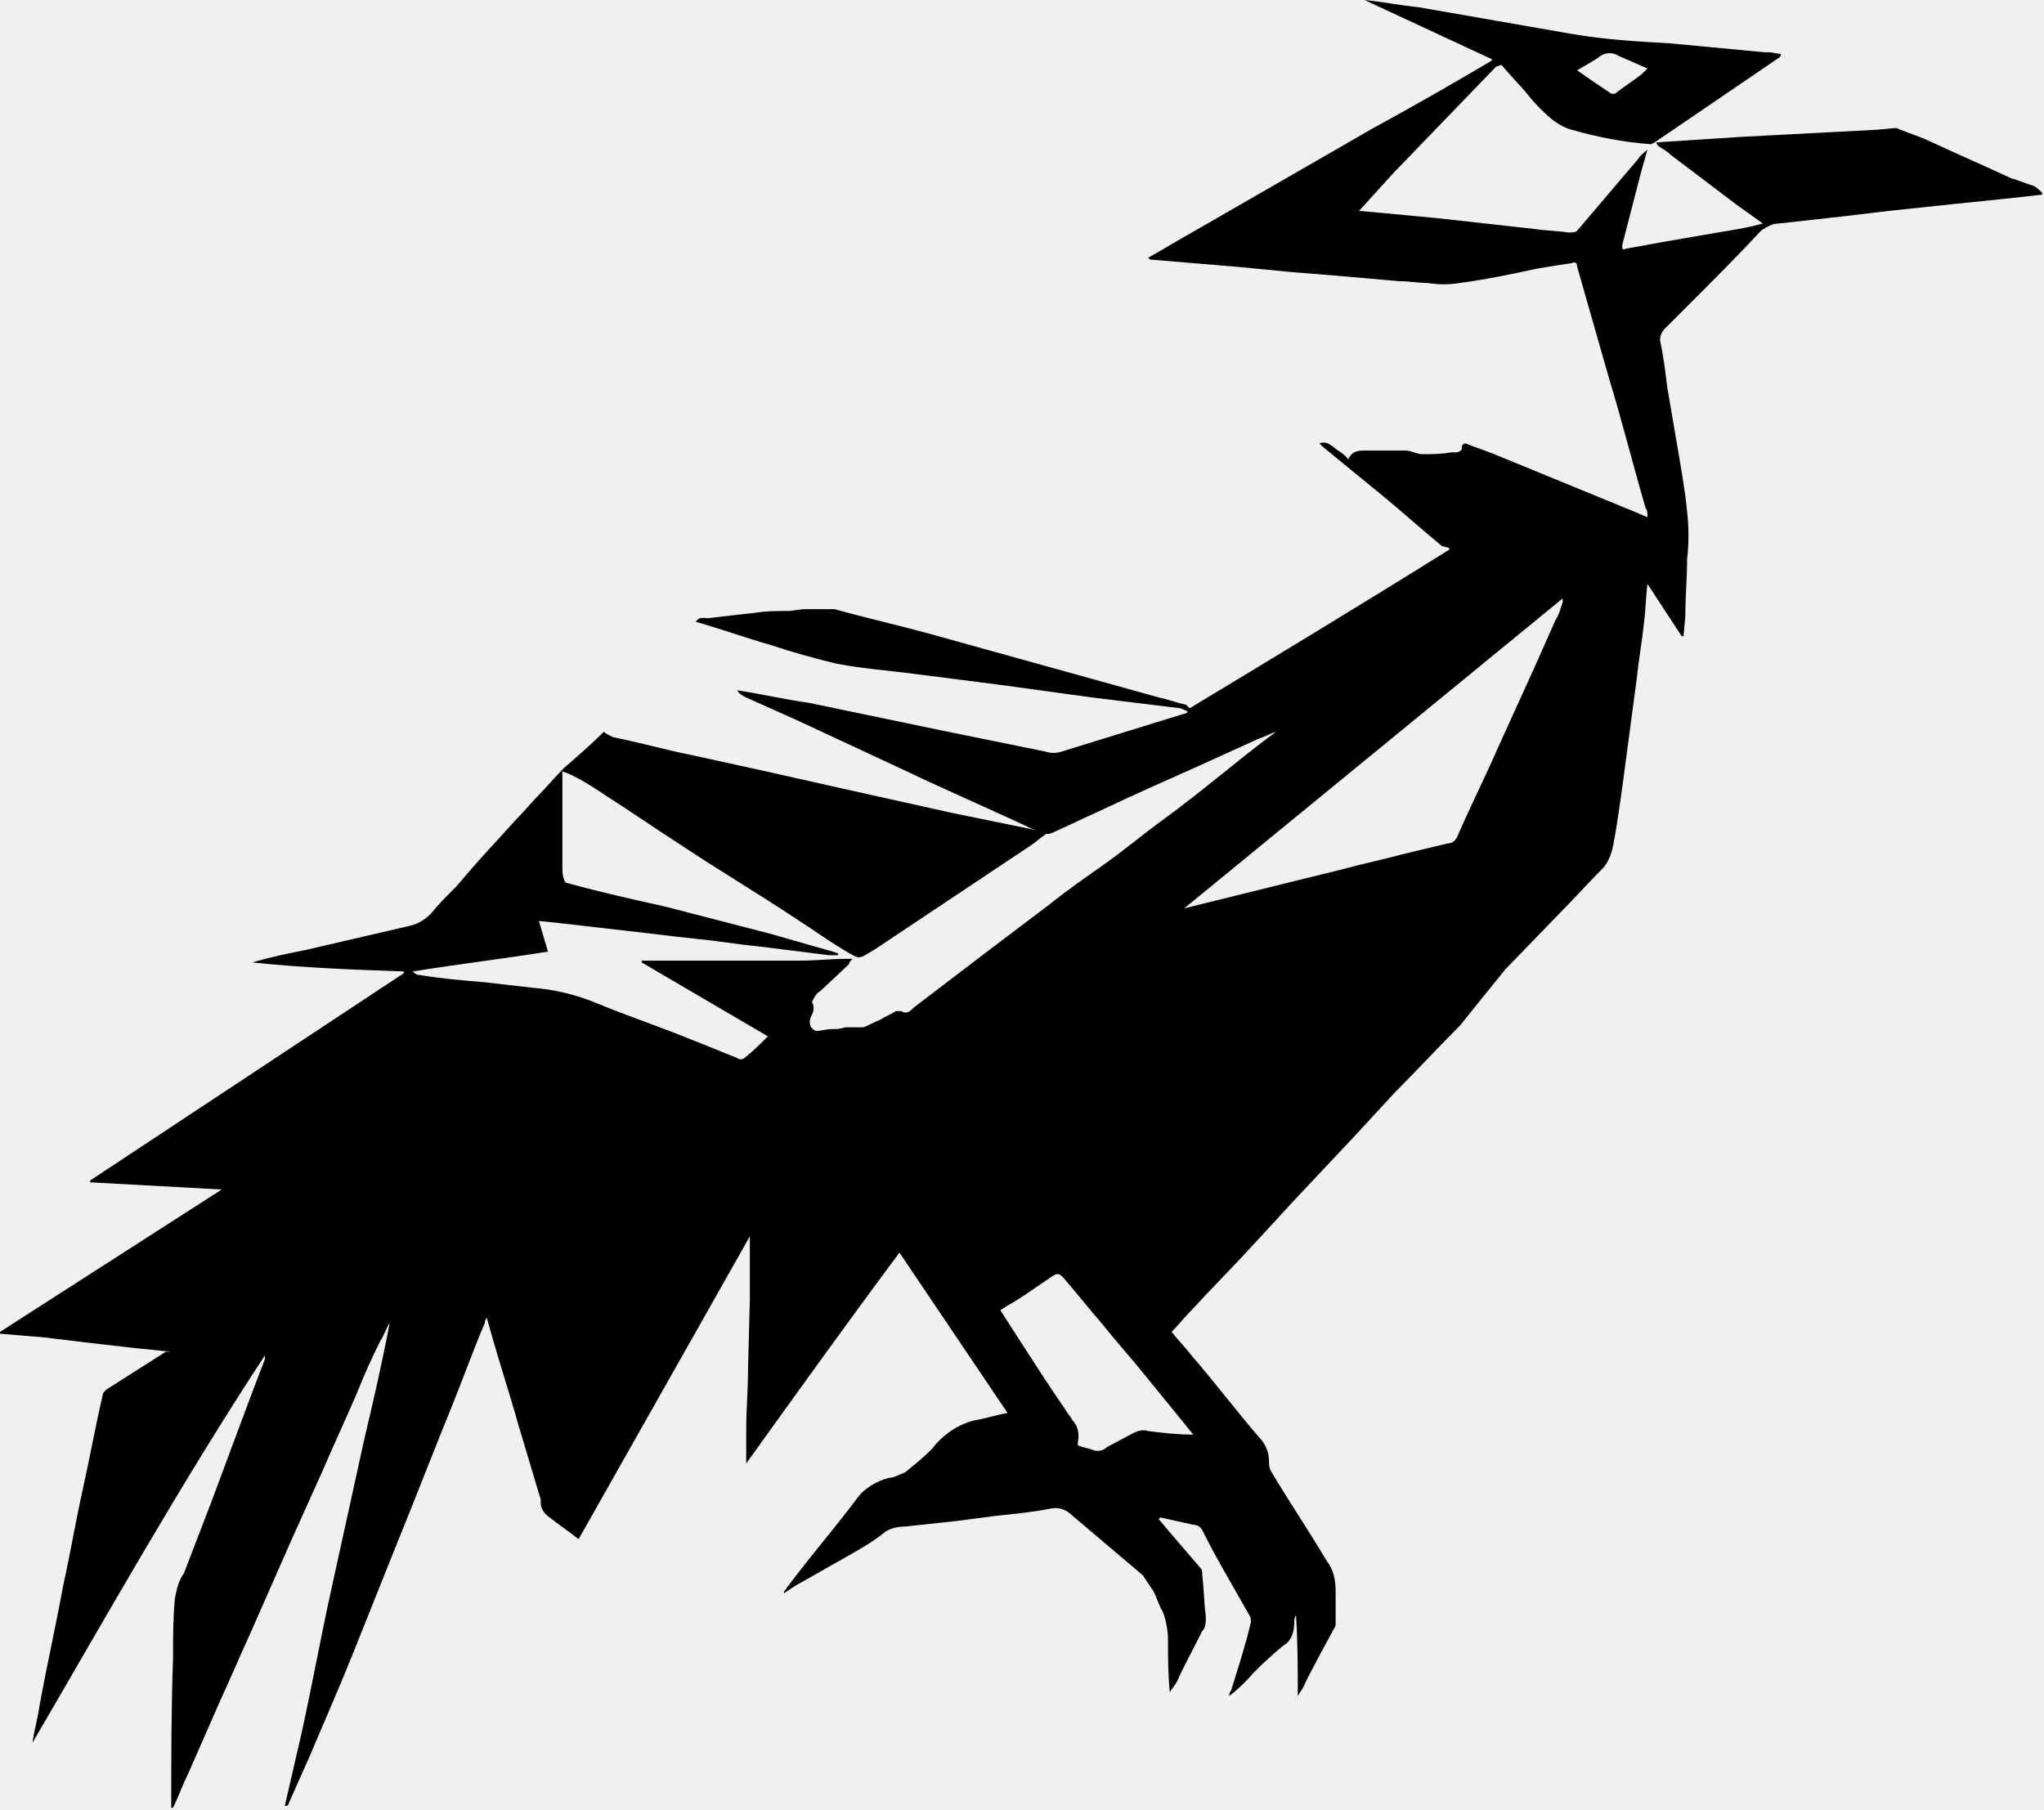
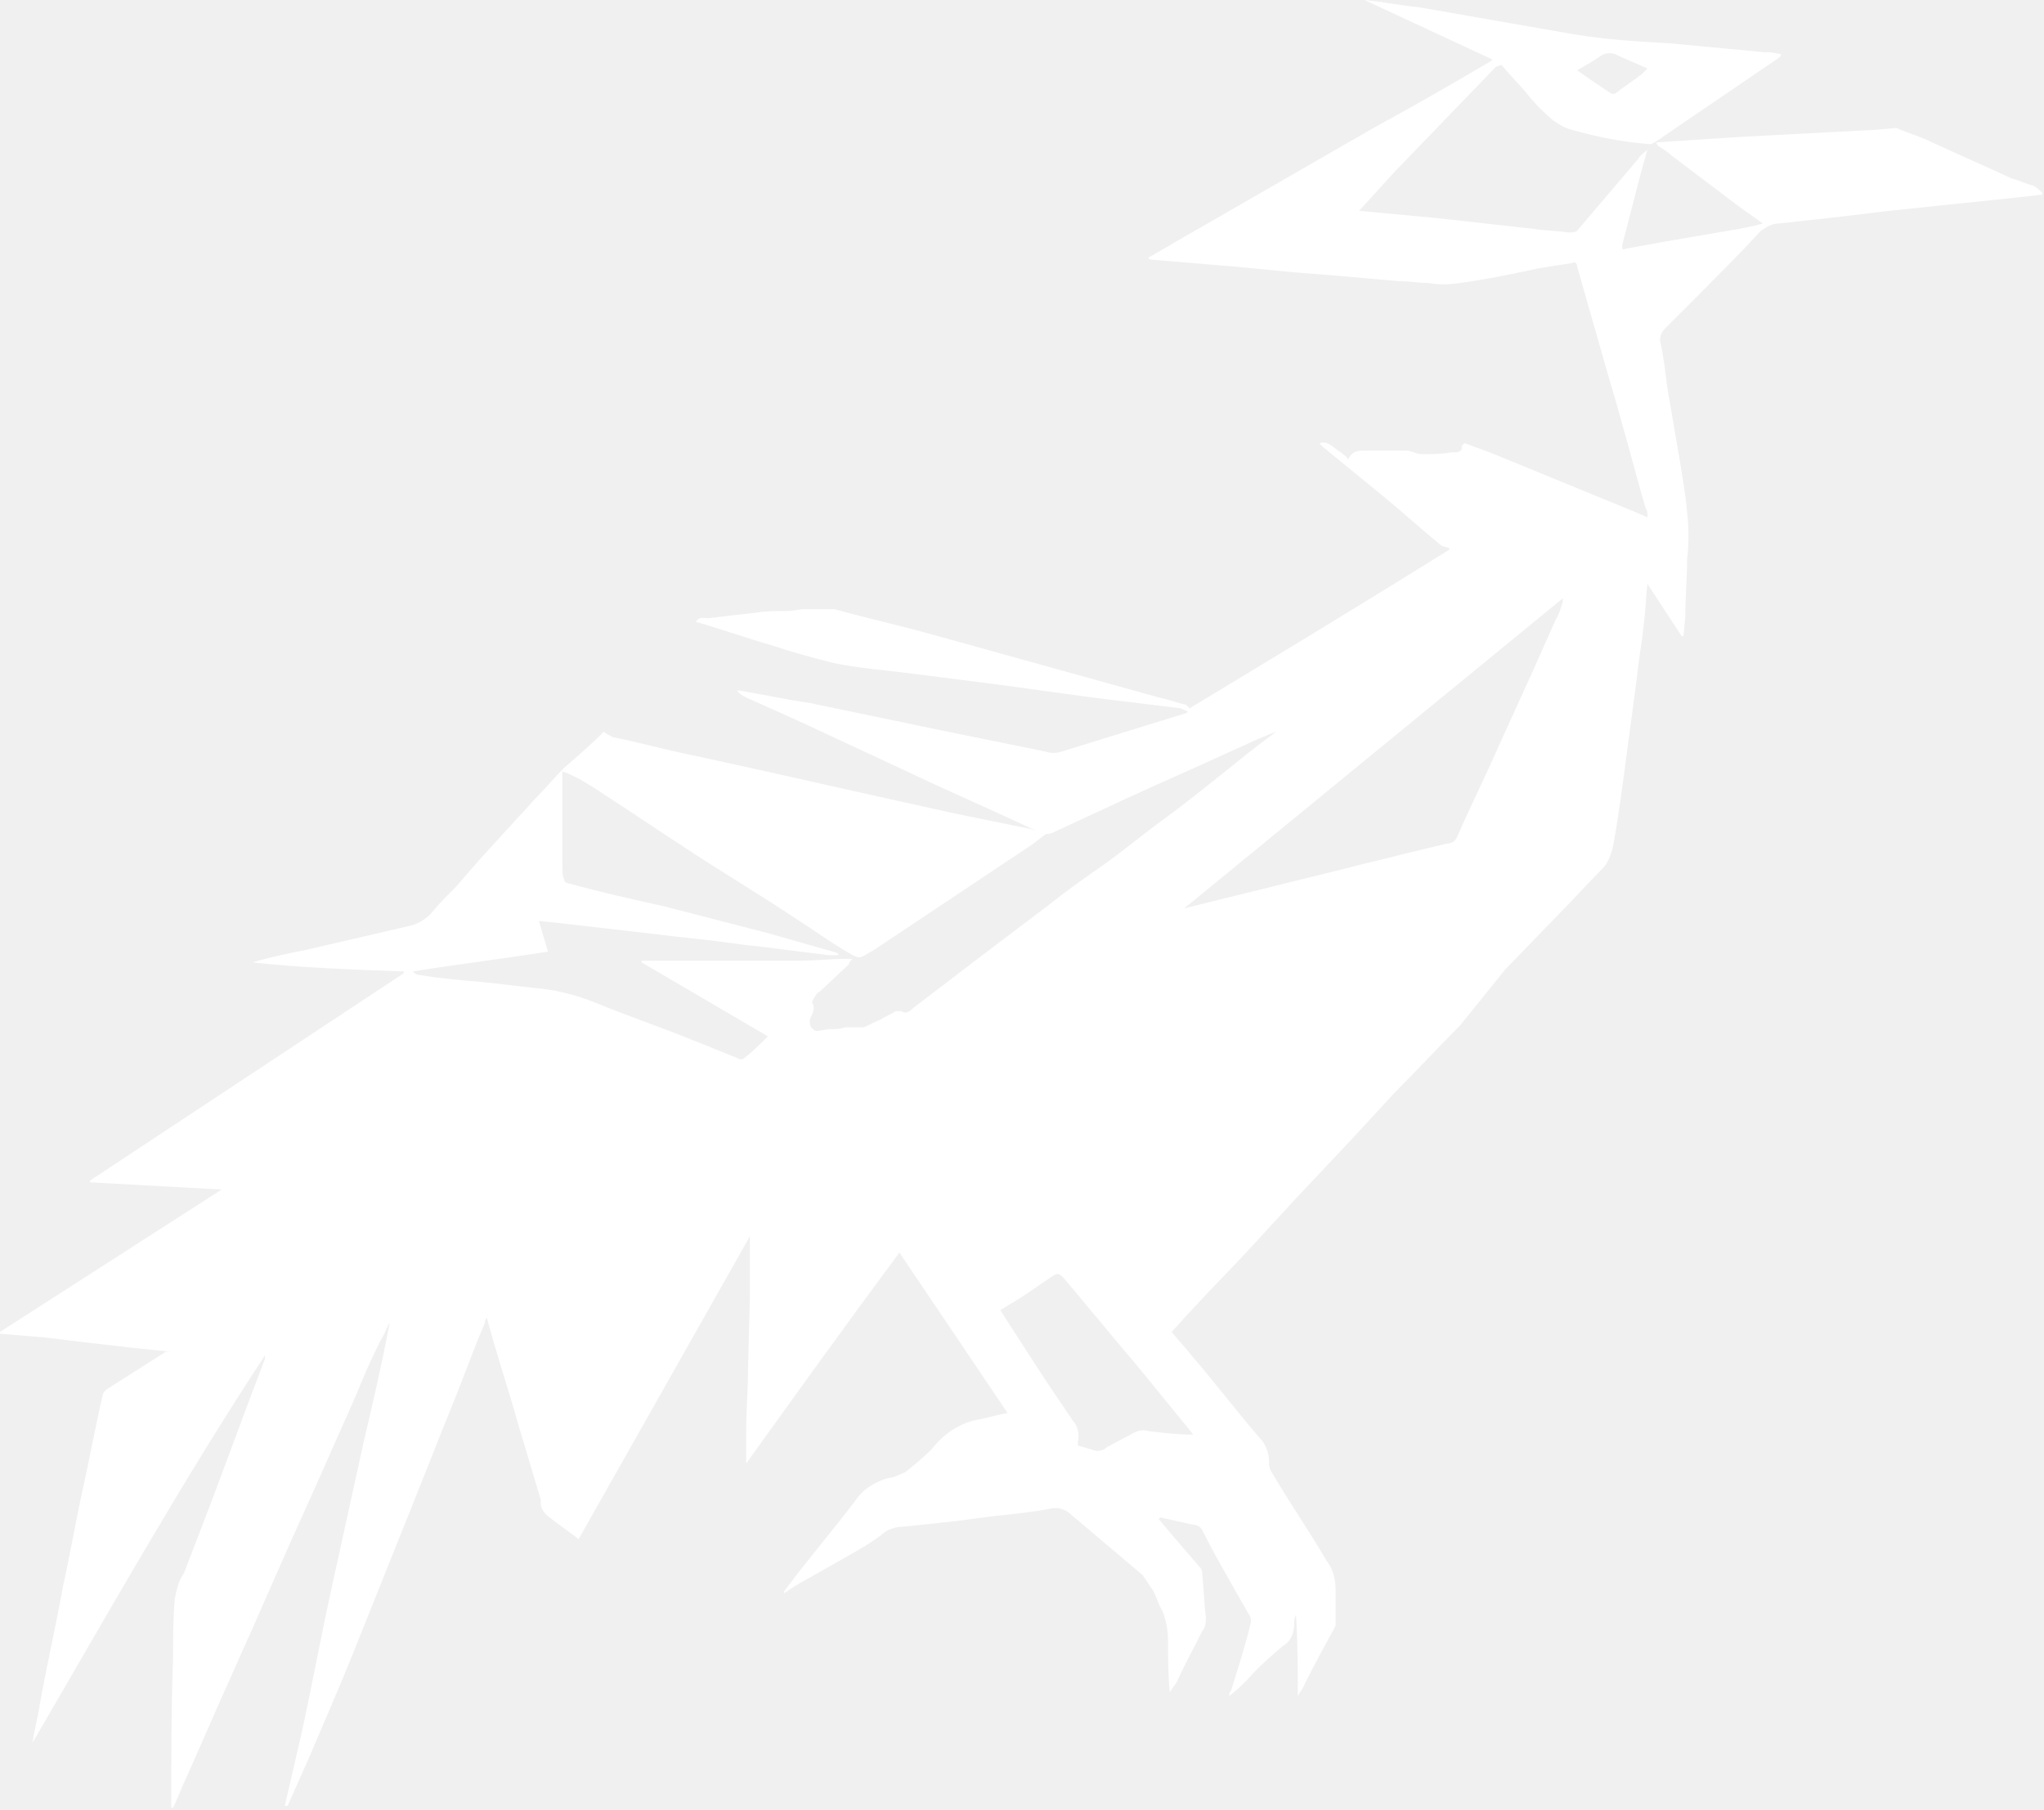
<svg xmlns="http://www.w3.org/2000/svg" version="1.1" id="Layer_1" x="0px" y="0px" width="113.4px" height="100.4px" viewBox="0 0 113.4 100.4" style="enable-background:new 0 0 113.4 100.4;" xml:space="preserve">
  <style type="text/css">
- 	.st0{fill:#FFFFFF;}
+ 	.st0 {fill:#FFFFFF;}
</style>
  <g id="Layer_2_1_">
    <g id="Layer_2-2">
-       <path className="st0" d="M33.5,40.6c0.1,0.1,0.3,0.2,0.5,0.3c1.5,0.3,2.9,0.7,4.4,1l4.1,0.9l4.9,1.1l5.4,1.2c1.5,0.3,2.9,0.6,4.4,0.9    c0.3,0.1,0.5,0.2,0.8,0.2v0.1c-0.3,0.2-0.5,0.4-0.8,0.6l-2.7,1.8l-3,2l-3,2c-0.9,0.5-0.7,0.6-1.7,0S45,51.5,44.2,51    c-2.1-1.4-4.3-2.7-6.4-4.1c-1.4-0.9-2.7-1.8-4.1-2.7c-0.6-0.4-1.2-0.8-1.8-1.1c-0.2-0.1-0.4-0.2-0.7-0.3c0,0.2,0,0.3,0,0.4    c0,1.6,0,3.3,0,4.9c0,0.2,0,0.5,0.1,0.7c0,0.1,0.1,0.2,0.2,0.2c1.8,0.5,3.6,0.9,5.4,1.3l5.8,1.5l3.5,1l0.3,0.1V53    c-0.2,0-0.4,0-0.5,0l-4-0.5c-1.1-0.1-2.2-0.3-3.3-0.4c-0.9-0.1-1.8-0.2-2.6-0.3l-2.6-0.3l-2.6-0.3l-1-0.1l0.5,1.7    c-2.5,0.4-5,0.7-7.5,1.1c0.1,0.1,0.2,0.2,0.4,0.2c1.2,0.2,2.4,0.3,3.6,0.4c0.9,0.1,1.7,0.2,2.6,0.3c1.3,0.1,2.5,0.4,3.7,0.9    c1.7,0.7,3.5,1.3,5.2,2c0.8,0.3,1.7,0.7,2.5,1c0.1,0.1,0.3,0.1,0.4,0c0.4-0.3,0.8-0.7,1.2-1.1c0,0,0.1-0.1,0.1-0.1l-7-4.1v-0.1    h8.8c0.9,0,1.7-0.1,2.6-0.1c0.1,0,0.2,0,0.3,0c-0.1,0.1-0.2,0.2-0.2,0.3l-1.6,1.5c-0.2,0.1-0.3,0.3-0.4,0.5c0,0-0.1,0.1,0,0.2    c0.1,0.3,0,0.5-0.1,0.7c-0.1,0.2-0.1,0.4,0,0.6c0.1,0.1,0.2,0.2,0.3,0.2c0.3,0,0.5-0.1,0.8-0.1c0.3,0,0.5,0,0.8-0.1    c0.3,0,0.7,0,1,0c0.3-0.1,0.6-0.3,0.9-0.4c0.3-0.2,0.6-0.3,0.9-0.5c0.1,0,0.2,0,0.3,0c0.3,0.2,0.5,0,0.7-0.2l3.8-2.9l3.7-2.8    c1-0.8,2-1.5,3-2.2s2.2-1.7,3.3-2.5s2.1-1.6,3.1-2.4s2.1-1.7,3.2-2.5c0,0,0,0,0,0l0,0c-0.3,0.1-0.7,0.3-1,0.4l-3.3,1.5    c-1.8,0.8-3.6,1.6-5.5,2.5c-0.9,0.4-1.7,0.8-2.6,1.2c-0.2,0.1-0.5,0.1-0.7,0c-2.5-1.2-5.1-2.3-7.6-3.5l-5.8-2.7l-2.9-1.3    c-0.2-0.1-0.4-0.2-0.5-0.4c1.3,0.2,2.6,0.5,4,0.7l7.2,1.5c2,0.4,3.9,0.8,5.9,1.2c0.3,0.1,0.6,0.1,0.9,0l6.8-2.1    c0.1,0,0.2-0.1,0.2-0.1c-0.1-0.1-0.2-0.1-0.4-0.2l-4.9-0.6L55.5,38l-4.7-0.6c-1.5-0.2-3-0.3-4.5-0.6c-1.2-0.3-2.3-0.6-3.5-1    c-1.4-0.4-2.8-0.9-4.2-1.3c0.2-0.3,0.4-0.2,0.7-0.2c0.8-0.1,1.7-0.2,2.6-0.3c0.6-0.1,1.2-0.1,1.8-0.1c0.3,0,0.6-0.1,1-0.1    s0.9,0,1.4,0h0.2c1.8,0.5,3.6,0.9,5.4,1.4l12.6,3.5c0.5,0.1,1,0.3,1.5,0.4c0.1,0.1,0.1,0.1,0.2,0.2c4.8-2.9,9.6-5.8,14.4-8.8v-0.1    L80,30.3c-1.1-0.9-2.2-1.9-3.3-2.8l-3.3-2.7c-0.1-0.1-0.1-0.1-0.2-0.2c0.5-0.2,0.8,0.3,1.2,0.5c0.1,0.1,0.3,0.2,0.4,0.4    C75,25,75.4,25,75.7,25s0.8,0,1.3,0c0.3,0,0.7,0,1,0c0.3,0,0.6,0.2,0.9,0.2c0.5,0,1.1,0,1.6-0.1c0.1,0,0.2,0,0.3,0    c0.1,0,0.3-0.1,0.3-0.2c0,0,0-0.1,0-0.1c0-0.1,0.1-0.2,0.2-0.2c0.5,0.2,1.1,0.4,1.6,0.6l7.8,3.2l0.7,0.3c0-0.2,0-0.4-0.1-0.5    c-0.7-2.4-1.3-4.8-2-7.1c-0.6-2.1-1.2-4.2-1.8-6.3c0-0.2-0.1-0.3-0.3-0.2c-0.7,0.1-1.3,0.2-1.9,0.3c-1.4,0.3-2.8,0.6-4.3,0.8    c-0.6,0.1-1.2,0.1-1.8,0c-0.5,0-1-0.1-1.6-0.1l-3.4-0.3l-2.5-0.2l-3.1-0.3l-2.4-0.2l-2.4-0.2c0,0-0.1-0.1-0.1-0.1l0,0    c0.9-0.5,1.7-1,2.6-1.5c3.3-1.9,6.6-3.8,9.9-5.7c2.2-1.2,4.3-2.4,6.5-3.7l0.1-0.1L75.7,0c1,0.1,2,0.3,3,0.4c2.9,0.5,5.7,1,8.6,1.5    c1.8,0.3,3.5,0.4,5.3,0.5l5.3,0.5c0.1,0,0.2,0,0.3,0L98.8,3c0,0.1,0,0.1-0.1,0.2l-6.9,4.7L91.6,8c-1.5-0.1-3-0.4-4.4-0.8    c-0.4-0.1-0.7-0.3-1-0.5c-0.5-0.4-1-0.9-1.4-1.4s-1-1.1-1.5-1.7L83,3.7l-5.5,5.7l-0.1,0.1l0,0l-2,2.2l1.1,0.1    c1.1,0.1,2.1,0.2,3.2,0.3c0.9,0.1,1.8,0.2,2.7,0.3l2.7,0.3c0.6,0.1,1.3,0.1,1.9,0.2c0.2,0,0.4,0,0.5-0.1l3.4-4    c0.1-0.2,0.3-0.3,0.5-0.5c-0.2,0.7-0.4,1.4-0.6,2.2L90,13.6c0,0.2,0,0.3,0.2,0.2l2.2-0.4c1.2-0.2,2.3-0.4,3.5-0.6    c0.6-0.1,1.2-0.2,1.9-0.4l-1.4-1l-3.7-2.8c-0.2-0.2-0.4-0.3-0.7-0.5C92,8.1,91.9,8,91.9,7.9c1.5-0.1,3-0.2,4.6-0.3l3.8-0.2    l3.8-0.2l1.1-0.1c0.7,0.3,1.4,0.5,2,0.8c1.5,0.7,2.9,1.3,4.4,2c0.4,0.1,0.8,0.3,1.2,0.4c0.2,0.1,0.3,0.2,0.5,0.4c0,0,0,0.1,0,0.1    l-1.8,0.2l-2.9,0.3l-3.8,0.4l-2.5,0.3l-3.6,0.4c-0.4,0-0.7,0.2-1,0.4c-1.2,1.3-2.5,2.6-3.8,3.9c-0.5,0.5-1,1-1.5,1.5    c-0.2,0.2-0.3,0.4-0.3,0.7c0.2,0.9,0.3,1.8,0.4,2.6c0.2,1.2,0.4,2.3,0.6,3.5s0.4,2.3,0.5,3.4c0.1,0.9,0.1,1.8,0,2.6    c0,1.1-0.1,2.1-0.1,3.2l-0.1,1.1h-0.1l-1.9-2.9c-0.1,0.8-0.1,1.5-0.2,2.2c-0.1,1-0.3,2.1-0.4,3.1l-0.6,4.5    c-0.2,1.5-0.4,3.1-0.7,4.7c-0.1,0.5-0.3,1-0.6,1.3c-0.8,0.8-1.6,1.7-2.4,2.5l-3,3.1L81,56.9c-1.2,1.2-2.4,2.5-3.6,3.7L75,63.2    l-3.2,3.4l-2.3,2.5c-1.1,1.2-2.3,2.4-3.4,3.6c-0.4,0.4-0.7,0.8-1.1,1.2c0.4,0.5,0.8,0.9,1.1,1.3c1.3,1.5,2.5,3.1,3.8,4.6    c0.3,0.3,0.5,0.8,0.5,1.2c0,0.2,0,0.4,0.1,0.6c1,1.7,2.1,3.3,3.1,5c0.4,0.5,0.5,1.1,0.5,1.7c0,0.5,0,1.1,0,1.6c0,0.1,0,0.2,0,0.3    c-0.6,1.1-1.2,2.2-1.7,3.2c-0.1,0.3-0.3,0.5-0.4,0.7c0-1.5,0-3-0.1-4.5c-0.1,0.2-0.1,0.3-0.1,0.5c0,0.5-0.2,1-0.6,1.2    c-0.7,0.6-1.4,1.2-2,1.9c-0.3,0.3-0.6,0.6-1,0.9c0-0.1,0-0.2,0.1-0.3c0.4-1.3,0.8-2.5,1.1-3.8c0-0.1,0-0.3-0.1-0.4    c-0.9-1.6-1.8-3.1-2.6-4.7c-0.1-0.2-0.3-0.3-0.5-0.3l-1.8-0.4c0,0-0.1,0-0.1,0.1l0.5,0.6c0.6,0.7,1.2,1.4,1.8,2.1    c0.1,0.1,0.1,0.2,0.1,0.4c0.1,0.8,0.1,1.6,0.2,2.3c0,0.3,0,0.6-0.2,0.8c-0.5,1-1,1.9-1.4,2.8c-0.1,0.2-0.3,0.4-0.4,0.6    c-0.1-1-0.1-2-0.1-2.9c0-0.5-0.1-1.1-0.3-1.6c-0.2-0.3-0.3-0.7-0.5-1.1c-0.2-0.3-0.4-0.6-0.6-0.9c-1.3-1.1-2.6-2.2-3.9-3.3    c-0.3-0.3-0.7-0.5-1.2-0.4c-1,0.2-2,0.3-3,0.4l-2.3,0.3c-0.9,0.1-1.9,0.2-2.8,0.3c-0.4,0-0.8,0.1-1.1,0.3c-0.6,0.5-1.3,0.9-2,1.3    L44.1,88l-0.6,0.4v-0.1c0.1-0.1,0.2-0.3,0.3-0.4c1.2-1.6,2.5-3.1,3.7-4.7c0.4-0.6,1.1-1,1.8-1.2c0.3,0,0.6-0.2,0.9-0.3    c0.5-0.4,1-0.8,1.5-1.3c0.6-0.8,1.5-1.4,2.4-1.6c0.6-0.1,1.2-0.3,1.8-0.4l-6-8.9c-2.9,3.9-5.7,7.8-8.5,11.7c0-0.6,0-1.2,0-1.9    c0-1.1,0.1-2.2,0.1-3.3l0.1-3.9c0-0.6,0-1.1,0-1.7c0,0,0-0.1,0-0.1v-1.7l-9.5,16.8c-0.5-0.4-1.1-0.8-1.6-1.2    c-0.3-0.2-0.5-0.5-0.5-0.8c0-0.1,0-0.1,0-0.2c-0.4-1.3-0.8-2.7-1.2-4c-0.5-1.8-1.1-3.6-1.6-5.4l-0.2-0.7c-0.1,0.2-0.1,0.2-0.1,0.3    c-0.6,1.4-1.1,2.8-1.7,4.3c-1.1,2.7-2.1,5.3-3.2,8c-0.8,2-1.6,4-2.4,6s-1.6,3.8-2.4,5.7c-0.4,0.9-0.8,1.8-1.2,2.7    c0,0.1-0.1,0.1-0.2,0.1c0.3-1.3,0.6-2.6,0.9-3.9c0.6-2.7,1.1-5.5,1.7-8.2s1.2-5.5,1.8-8.2c0.5-2.1,1-4.3,1.4-6.4c0,0,0,0,0-0.1    c-0.2,0.4-0.3,0.7-0.5,1c-0.5,1-0.9,1.9-1.3,2.9c-0.6,1.4-1.3,2.9-1.9,4.3l-1.8,4l-2.2,5c-0.6,1.3-1.1,2.5-1.7,3.8l-1.8,4.1    c-0.3,0.6-0.5,1.2-0.8,1.8c0,0,0,0-0.1,0c0-2.8,0-5.5,0.1-8.3c0-1.1,0-2.2,0.1-3.3c0.1-0.5,0.2-1,0.5-1.4c0.5-1.3,1-2.6,1.5-3.9    l2.2-5.9l0.8-2.1c0-0.1,0-0.1,0-0.2C10.1,82.2,6,89.5,1.8,96.7c0.1-0.7,0.3-1.4,0.4-2.1c0.4-2.2,0.9-4.4,1.3-6.6    c0.4-1.8,0.7-3.6,1.1-5.4c0.4-1.8,0.7-3.5,1.1-5.2c0-0.1,0.1-0.2,0.2-0.3l3.3-2.1L9.5,75l-2-0.2l-2.6-0.3    c-0.8-0.1-1.7-0.2-2.5-0.3L0,74c0,0,0-0.1,0-0.1L12.3,66L5,65.6v-0.1L22.4,54v-0.1c-2.8-0.1-5.6-0.2-8.4-0.5c1-0.3,2-0.5,3-0.7    l5.6-1.3c0.5-0.1,0.9-0.3,1.3-0.7c0.4-0.5,0.9-1,1.4-1.5l1.3-1.5l2.1-2.3c0.4-0.4,0.8-0.9,1.2-1.3s0.9-1,1.4-1.5    C32,42,32.8,41.3,33.5,40.6 M14.5,75c0,0,0-0.1,0.1-0.1l0,0L14.5,75L14.5,75L14.5,75 M74.6,48.2c1.1-0.3,2.1-0.5,3.2-0.8    c0.8-0.2,1.7-0.4,2.5-0.6c0.3,0,0.5-0.2,0.6-0.5c0.7-1.6,1.5-3.2,2.2-4.8l2-4.4c0.4-0.9,0.8-1.8,1.2-2.7c0.2-0.3,0.3-0.7,0.4-1    c0,0,0-0.1,0-0.2l-21,17.2L74.6,48.2 M56.4,74.1c0.9,1.4,1.8,2.8,2.7,4.1c0.1,0.2,0.3,0.4,0.4,0.6c0.3,0.3,0.4,0.8,0.3,1.2v0.2    c0.3,0.1,0.7,0.2,1,0.3c0.2,0,0.4,0,0.6-0.2l1.5-0.8c0.2-0.1,0.5-0.2,0.8-0.1c0.8,0.1,1.6,0.2,2.5,0.2l-0.4-0.5l-2.2-2.7    c-0.8-1-1.7-2-2.5-3c-0.7-0.8-1.4-1.7-2.1-2.5c-0.2-0.2-0.3-0.3-0.6-0.1c-0.9,0.6-1.7,1.2-2.6,1.7c-0.1,0.1-0.2,0.1-0.3,0.2    L56.4,74.1 M88.8,3.1c-0.4,0.3-0.8,0.5-1.3,0.8c0.7,0.5,1.3,0.9,1.9,1.3c0.1,0,0.1,0,0.2,0c0.5-0.4,1-0.7,1.5-1.1    c0.1-0.1,0.2-0.2,0.3-0.3l-1.6-0.7C89.5,2.9,89.1,2.9,88.8,3.1z" />
+       <path className="st0" fill="#FFFFFF" d="M33.5,40.6c0.1,0.1,0.3,0.2,0.5,0.3c1.5,0.3,2.9,0.7,4.4,1l4.1,0.9l4.9,1.1l5.4,1.2c1.5,0.3,2.9,0.6,4.4,0.9    c0.3,0.1,0.5,0.2,0.8,0.2v0.1c-0.3,0.2-0.5,0.4-0.8,0.6l-2.7,1.8l-3,2l-3,2c-0.9,0.5-0.7,0.6-1.7,0S45,51.5,44.2,51    c-2.1-1.4-4.3-2.7-6.4-4.1c-1.4-0.9-2.7-1.8-4.1-2.7c-0.6-0.4-1.2-0.8-1.8-1.1c-0.2-0.1-0.4-0.2-0.7-0.3c0,0.2,0,0.3,0,0.4    c0,1.6,0,3.3,0,4.9c0,0.2,0,0.5,0.1,0.7c0,0.1,0.1,0.2,0.2,0.2c1.8,0.5,3.6,0.9,5.4,1.3l5.8,1.5l3.5,1l0.3,0.1V53    c-0.2,0-0.4,0-0.5,0l-4-0.5c-1.1-0.1-2.2-0.3-3.3-0.4c-0.9-0.1-1.8-0.2-2.6-0.3l-2.6-0.3l-2.6-0.3l-1-0.1l0.5,1.7    c-2.5,0.4-5,0.7-7.5,1.1c0.1,0.1,0.2,0.2,0.4,0.2c1.2,0.2,2.4,0.3,3.6,0.4c0.9,0.1,1.7,0.2,2.6,0.3c1.3,0.1,2.5,0.4,3.7,0.9    c1.7,0.7,3.5,1.3,5.2,2c0.8,0.3,1.7,0.7,2.5,1c0.1,0.1,0.3,0.1,0.4,0c0.4-0.3,0.8-0.7,1.2-1.1c0,0,0.1-0.1,0.1-0.1l-7-4.1v-0.1    h8.8c0.9,0,1.7-0.1,2.6-0.1c0.1,0,0.2,0,0.3,0c-0.1,0.1-0.2,0.2-0.2,0.3l-1.6,1.5c-0.2,0.1-0.3,0.3-0.4,0.5c0,0-0.1,0.1,0,0.2    c0.1,0.3,0,0.5-0.1,0.7c-0.1,0.2-0.1,0.4,0,0.6c0.1,0.1,0.2,0.2,0.3,0.2c0.3,0,0.5-0.1,0.8-0.1c0.3,0,0.5,0,0.8-0.1    c0.3,0,0.7,0,1,0c0.3-0.1,0.6-0.3,0.9-0.4c0.3-0.2,0.6-0.3,0.9-0.5c0.1,0,0.2,0,0.3,0c0.3,0.2,0.5,0,0.7-0.2l3.8-2.9l3.7-2.8    c1-0.8,2-1.5,3-2.2s2.2-1.7,3.3-2.5s2.1-1.6,3.1-2.4s2.1-1.7,3.2-2.5c0,0,0,0,0,0l0,0c-0.3,0.1-0.7,0.3-1,0.4l-3.3,1.5    c-1.8,0.8-3.6,1.6-5.5,2.5c-0.9,0.4-1.7,0.8-2.6,1.2c-0.2,0.1-0.5,0.1-0.7,0c-2.5-1.2-5.1-2.3-7.6-3.5l-5.8-2.7l-2.9-1.3    c-0.2-0.1-0.4-0.2-0.5-0.4c1.3,0.2,2.6,0.5,4,0.7l7.2,1.5c2,0.4,3.9,0.8,5.9,1.2c0.3,0.1,0.6,0.1,0.9,0l6.8-2.1    c0.1,0,0.2-0.1,0.2-0.1c-0.1-0.1-0.2-0.1-0.4-0.2l-4.9-0.6L55.5,38l-4.7-0.6c-1.5-0.2-3-0.3-4.5-0.6c-1.2-0.3-2.3-0.6-3.5-1    c-1.4-0.4-2.8-0.9-4.2-1.3c0.2-0.3,0.4-0.2,0.7-0.2c0.8-0.1,1.7-0.2,2.6-0.3c0.6-0.1,1.2-0.1,1.8-0.1c0.3,0,0.6-0.1,1-0.1    s0.9,0,1.4,0h0.2c1.8,0.5,3.6,0.9,5.4,1.4l12.6,3.5c0.5,0.1,1,0.3,1.5,0.4c0.1,0.1,0.1,0.1,0.2,0.2c4.8-2.9,9.6-5.8,14.4-8.8v-0.1    L80,30.3c-1.1-0.9-2.2-1.9-3.3-2.8l-3.3-2.7c-0.1-0.1-0.1-0.1-0.2-0.2c0.5-0.2,0.8,0.3,1.2,0.5c0.1,0.1,0.3,0.2,0.4,0.4    C75,25,75.4,25,75.7,25s0.8,0,1.3,0c0.3,0,0.7,0,1,0c0.3,0,0.6,0.2,0.9,0.2c0.5,0,1.1,0,1.6-0.1c0.1,0,0.2,0,0.3,0    c0.1,0,0.3-0.1,0.3-0.2c0,0,0-0.1,0-0.1c0-0.1,0.1-0.2,0.2-0.2c0.5,0.2,1.1,0.4,1.6,0.6l7.8,3.2l0.7,0.3c0-0.2,0-0.4-0.1-0.5    c-0.7-2.4-1.3-4.8-2-7.1c-0.6-2.1-1.2-4.2-1.8-6.3c0-0.2-0.1-0.3-0.3-0.2c-0.7,0.1-1.3,0.2-1.9,0.3c-1.4,0.3-2.8,0.6-4.3,0.8    c-0.6,0.1-1.2,0.1-1.8,0c-0.5,0-1-0.1-1.6-0.1l-3.4-0.3l-2.5-0.2l-3.1-0.3l-2.4-0.2l-2.4-0.2c0,0-0.1-0.1-0.1-0.1l0,0    c0.9-0.5,1.7-1,2.6-1.5c3.3-1.9,6.6-3.8,9.9-5.7c2.2-1.2,4.3-2.4,6.5-3.7l0.1-0.1L75.7,0c1,0.1,2,0.3,3,0.4c2.9,0.5,5.7,1,8.6,1.5    c1.8,0.3,3.5,0.4,5.3,0.5l5.3,0.5c0.1,0,0.2,0,0.3,0L98.8,3c0,0.1,0,0.1-0.1,0.2l-6.9,4.7L91.6,8c-1.5-0.1-3-0.4-4.4-0.8    c-0.4-0.1-0.7-0.3-1-0.5c-0.5-0.4-1-0.9-1.4-1.4s-1-1.1-1.5-1.7L83,3.7l-5.5,5.7l-0.1,0.1l0,0l-2,2.2l1.1,0.1    c1.1,0.1,2.1,0.2,3.2,0.3c0.9,0.1,1.8,0.2,2.7,0.3l2.7,0.3c0.6,0.1,1.3,0.1,1.9,0.2c0.2,0,0.4,0,0.5-0.1l3.4-4    c0.1-0.2,0.3-0.3,0.5-0.5c-0.2,0.7-0.4,1.4-0.6,2.2L90,13.6c0,0.2,0,0.3,0.2,0.2l2.2-0.4c1.2-0.2,2.3-0.4,3.5-0.6    c0.6-0.1,1.2-0.2,1.9-0.4l-1.4-1l-3.7-2.8c-0.2-0.2-0.4-0.3-0.7-0.5C92,8.1,91.9,8,91.9,7.9c1.5-0.1,3-0.2,4.6-0.3l3.8-0.2    l3.8-0.2l1.1-0.1c0.7,0.3,1.4,0.5,2,0.8c1.5,0.7,2.9,1.3,4.4,2c0.4,0.1,0.8,0.3,1.2,0.4c0.2,0.1,0.3,0.2,0.5,0.4c0,0,0,0.1,0,0.1    l-1.8,0.2l-2.9,0.3l-3.8,0.4l-2.5,0.3l-3.6,0.4c-0.4,0-0.7,0.2-1,0.4c-1.2,1.3-2.5,2.6-3.8,3.9c-0.5,0.5-1,1-1.5,1.5    c-0.2,0.2-0.3,0.4-0.3,0.7c0.2,0.9,0.3,1.8,0.4,2.6c0.2,1.2,0.4,2.3,0.6,3.5s0.4,2.3,0.5,3.4c0.1,0.9,0.1,1.8,0,2.6    c0,1.1-0.1,2.1-0.1,3.2l-0.1,1.1h-0.1l-1.9-2.9c-0.1,0.8-0.1,1.5-0.2,2.2c-0.1,1-0.3,2.1-0.4,3.1l-0.6,4.5    c-0.2,1.5-0.4,3.1-0.7,4.7c-0.1,0.5-0.3,1-0.6,1.3c-0.8,0.8-1.6,1.7-2.4,2.5l-3,3.1L81,56.9c-1.2,1.2-2.4,2.5-3.6,3.7L75,63.2    l-3.2,3.4l-2.3,2.5c-1.1,1.2-2.3,2.4-3.4,3.6c-0.4,0.4-0.7,0.8-1.1,1.2c0.4,0.5,0.8,0.9,1.1,1.3c1.3,1.5,2.5,3.1,3.8,4.6    c0.3,0.3,0.5,0.8,0.5,1.2c0,0.2,0,0.4,0.1,0.6c1,1.7,2.1,3.3,3.1,5c0.4,0.5,0.5,1.1,0.5,1.7c0,0.5,0,1.1,0,1.6c0,0.1,0,0.2,0,0.3    c-0.6,1.1-1.2,2.2-1.7,3.2c-0.1,0.3-0.3,0.5-0.4,0.7c0-1.5,0-3-0.1-4.5c-0.1,0.2-0.1,0.3-0.1,0.5c0,0.5-0.2,1-0.6,1.2    c-0.7,0.6-1.4,1.2-2,1.9c-0.3,0.3-0.6,0.6-1,0.9c0-0.1,0-0.2,0.1-0.3c0.4-1.3,0.8-2.5,1.1-3.8c0-0.1,0-0.3-0.1-0.4    c-0.9-1.6-1.8-3.1-2.6-4.7c-0.1-0.2-0.3-0.3-0.5-0.3l-1.8-0.4c0,0-0.1,0-0.1,0.1l0.5,0.6c0.6,0.7,1.2,1.4,1.8,2.1    c0.1,0.1,0.1,0.2,0.1,0.4c0.1,0.8,0.1,1.6,0.2,2.3c0,0.3,0,0.6-0.2,0.8c-0.5,1-1,1.9-1.4,2.8c-0.1,0.2-0.3,0.4-0.4,0.6    c-0.1-1-0.1-2-0.1-2.9c0-0.5-0.1-1.1-0.3-1.6c-0.2-0.3-0.3-0.7-0.5-1.1c-0.2-0.3-0.4-0.6-0.6-0.9c-1.3-1.1-2.6-2.2-3.9-3.3    c-0.3-0.3-0.7-0.5-1.2-0.4c-1,0.2-2,0.3-3,0.4l-2.3,0.3c-0.9,0.1-1.9,0.2-2.8,0.3c-0.4,0-0.8,0.1-1.1,0.3c-0.6,0.5-1.3,0.9-2,1.3    L44.1,88l-0.6,0.4v-0.1c0.1-0.1,0.2-0.3,0.3-0.4c1.2-1.6,2.5-3.1,3.7-4.7c0.4-0.6,1.1-1,1.8-1.2c0.3,0,0.6-0.2,0.9-0.3    c0.5-0.4,1-0.8,1.5-1.3c0.6-0.8,1.5-1.4,2.4-1.6c0.6-0.1,1.2-0.3,1.8-0.4l-6-8.9c-2.9,3.9-5.7,7.8-8.5,11.7c0-0.6,0-1.2,0-1.9    c0-1.1,0.1-2.2,0.1-3.3l0.1-3.9c0-0.6,0-1.1,0-1.7c0,0,0-0.1,0-0.1v-1.7l-9.5,16.8c-0.5-0.4-1.1-0.8-1.6-1.2    c-0.3-0.2-0.5-0.5-0.5-0.8c0-0.1,0-0.1,0-0.2c-0.4-1.3-0.8-2.7-1.2-4c-0.5-1.8-1.1-3.6-1.6-5.4l-0.2-0.7c-0.1,0.2-0.1,0.2-0.1,0.3    c-0.6,1.4-1.1,2.8-1.7,4.3c-1.1,2.7-2.1,5.3-3.2,8c-0.8,2-1.6,4-2.4,6s-1.6,3.8-2.4,5.7c-0.4,0.9-0.8,1.8-1.2,2.7    c0,0.1-0.1,0.1-0.2,0.1c0.3-1.3,0.6-2.6,0.9-3.9c0.6-2.7,1.1-5.5,1.7-8.2s1.2-5.5,1.8-8.2c0.5-2.1,1-4.3,1.4-6.4c0,0,0,0,0-0.1    c-0.2,0.4-0.3,0.7-0.5,1c-0.5,1-0.9,1.9-1.3,2.9c-0.6,1.4-1.3,2.9-1.9,4.3l-1.8,4l-2.2,5c-0.6,1.3-1.1,2.5-1.7,3.8l-1.8,4.1    c-0.3,0.6-0.5,1.2-0.8,1.8c0,0,0,0-0.1,0c0-2.8,0-5.5,0.1-8.3c0-1.1,0-2.2,0.1-3.3c0.1-0.5,0.2-1,0.5-1.4c0.5-1.3,1-2.6,1.5-3.9    l2.2-5.9l0.8-2.1c0-0.1,0-0.1,0-0.2C10.1,82.2,6,89.5,1.8,96.7c0.1-0.7,0.3-1.4,0.4-2.1c0.4-2.2,0.9-4.4,1.3-6.6    c0.4-1.8,0.7-3.6,1.1-5.4c0.4-1.8,0.7-3.5,1.1-5.2c0-0.1,0.1-0.2,0.2-0.3l3.3-2.1L9.5,75l-2-0.2l-2.6-0.3    c-0.8-0.1-1.7-0.2-2.5-0.3L0,74c0,0,0-0.1,0-0.1L12.3,66L5,65.6v-0.1L22.4,54v-0.1c-2.8-0.1-5.6-0.2-8.4-0.5c1-0.3,2-0.5,3-0.7    l5.6-1.3c0.5-0.1,0.9-0.3,1.3-0.7c0.4-0.5,0.9-1,1.4-1.5l1.3-1.5l2.1-2.3c0.4-0.4,0.8-0.9,1.2-1.3s0.9-1,1.4-1.5    C32,42,32.8,41.3,33.5,40.6 M14.5,75c0,0,0-0.1,0.1-0.1l0,0L14.5,75L14.5,75L14.5,75 M74.6,48.2c1.1-0.3,2.1-0.5,3.2-0.8    c0.8-0.2,1.7-0.4,2.5-0.6c0.3,0,0.5-0.2,0.6-0.5c0.7-1.6,1.5-3.2,2.2-4.8l2-4.4c0.4-0.9,0.8-1.8,1.2-2.7c0.2-0.3,0.3-0.7,0.4-1    c0,0,0-0.1,0-0.2l-21,17.2L74.6,48.2 M56.4,74.1c0.9,1.4,1.8,2.8,2.7,4.1c0.1,0.2,0.3,0.4,0.4,0.6c0.3,0.3,0.4,0.8,0.3,1.2v0.2    c0.3,0.1,0.7,0.2,1,0.3c0.2,0,0.4,0,0.6-0.2l1.5-0.8c0.2-0.1,0.5-0.2,0.8-0.1c0.8,0.1,1.6,0.2,2.5,0.2l-0.4-0.5l-2.2-2.7    c-0.8-1-1.7-2-2.5-3c-0.7-0.8-1.4-1.7-2.1-2.5c-0.2-0.2-0.3-0.3-0.6-0.1c-0.9,0.6-1.7,1.2-2.6,1.7c-0.1,0.1-0.2,0.1-0.3,0.2    L56.4,74.1 M88.8,3.1c-0.4,0.3-0.8,0.5-1.3,0.8c0.7,0.5,1.3,0.9,1.9,1.3c0.1,0,0.1,0,0.2,0c0.5-0.4,1-0.7,1.5-1.1    c0.1-0.1,0.2-0.2,0.3-0.3l-1.6-0.7C89.5,2.9,89.1,2.9,88.8,3.1z" />
    </g>
  </g>
</svg>
